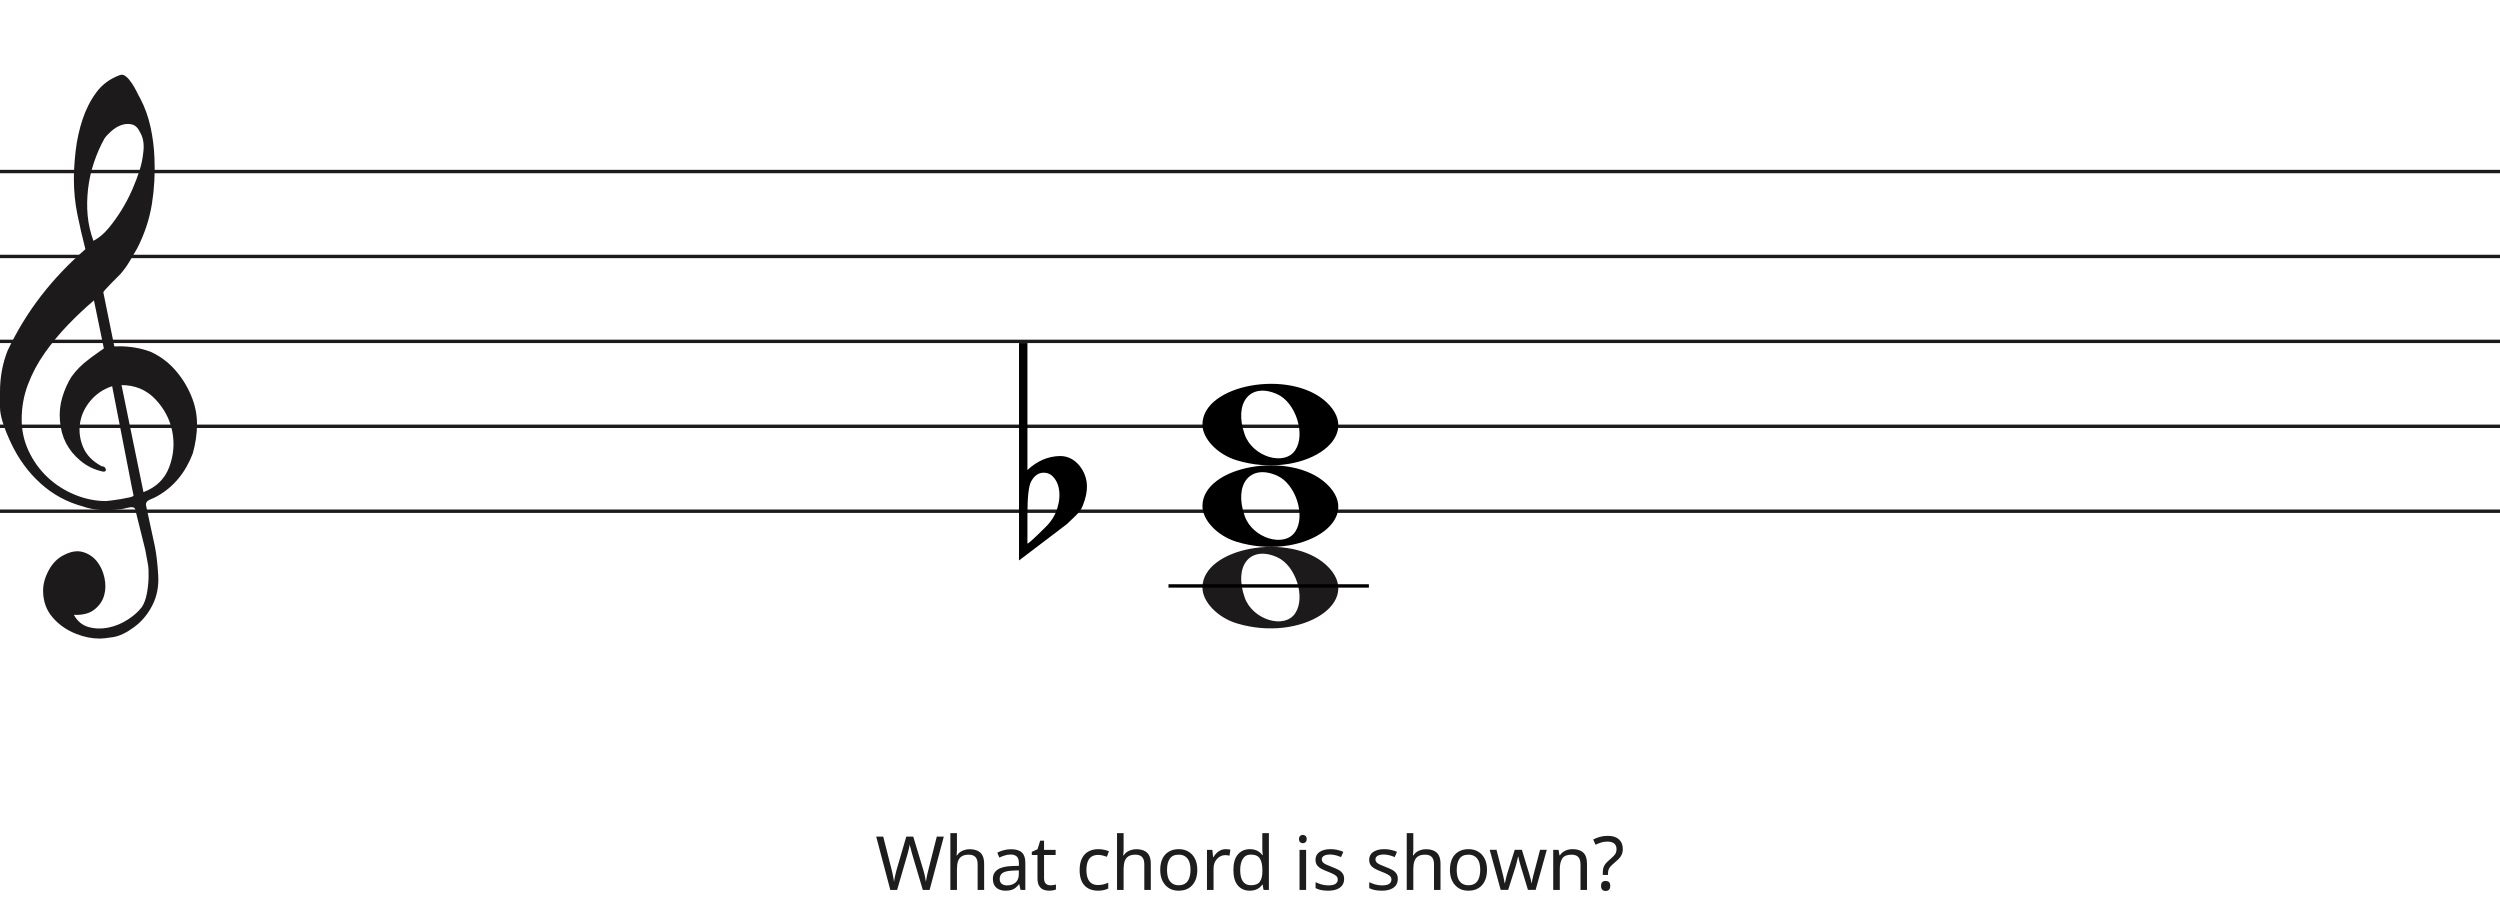
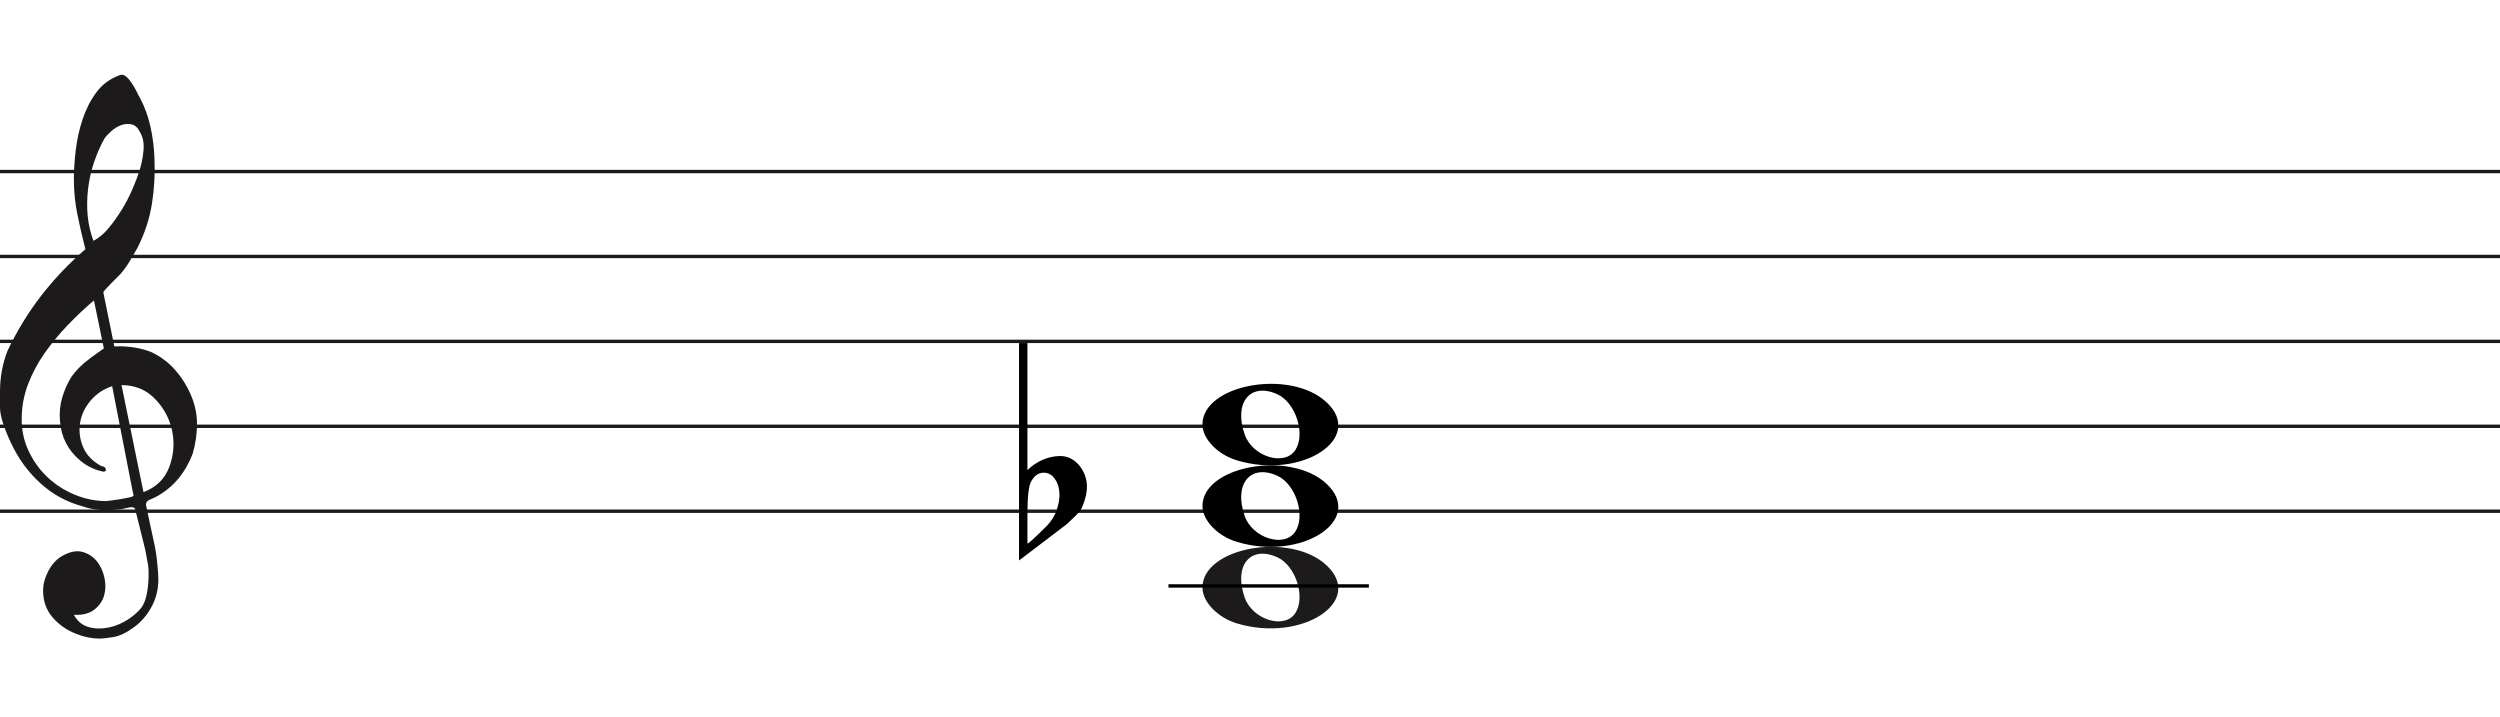
- <svg xmlns="http://www.w3.org/2000/svg" width="736" height="266" viewBox="0 0 736 266" fill="none">
+ <svg xmlns="http://www.w3.org/2000/svg" width="736" height="211" viewBox="0 0 736 211" fill="none">
  <line y1="50.5" x2="736" y2="50.5" stroke="#1C1A1A" />
  <line y1="75.5" x2="736" y2="75.5" stroke="#1C1A1A" />
  <line y1="100.5" x2="736" y2="100.5" stroke="#1C1A1A" />
  <line y1="125.5" x2="736" y2="125.5" stroke="#1C1A1A" />
  <line y1="150.5" x2="736" y2="150.5" stroke="#1C1A1A" />
  <path d="M33.02 113.694C30.445 114.54 28.317 115.969 26.636 117.981C24.955 119.991 23.93 122.188 23.562 124.57C23.195 126.951 23.497 129.306 24.469 131.635C25.441 133.964 27.266 135.843 29.946 137.272C30.576 137.272 30.97 137.537 31.128 138.066C31.285 138.595 31.049 138.859 30.419 138.859C27.844 138.33 25.585 137.245 23.641 135.605C20.016 132.588 18.02 128.698 17.652 123.935C17.442 121.553 17.665 119.251 18.322 117.028C18.979 114.805 19.885 112.767 21.041 110.914C22.459 108.957 24.14 107.263 26.084 105.834C26.189 105.728 26.491 105.49 26.991 105.12C27.49 104.749 27.976 104.405 28.448 104.088C28.921 103.77 29.63 103.267 30.576 102.579L27.66 88.448C25.086 90.618 22.538 93.012 20.016 95.632C17.495 98.252 15.209 101.018 13.16 103.929C11.111 106.84 9.47 109.923 8.235 113.178C7 116.433 6.383 119.859 6.383 123.459C6.383 126.793 7.079 129.929 8.472 132.866C9.864 135.803 11.716 138.357 14.027 140.526C16.339 142.696 19.005 144.403 22.026 145.648C25.047 146.891 28.107 147.513 31.207 147.513C31.312 147.513 31.797 147.46 32.664 147.354C33.532 147.249 34.451 147.116 35.422 146.957C36.395 146.799 37.288 146.626 38.102 146.441C38.916 146.256 39.324 146.057 39.324 145.846L38.85 143.623C36.802 133.197 34.857 123.22 33.02 113.694V113.694ZM35.777 113.376L42.239 144.893C45.97 143.464 48.491 141.016 49.804 137.55C51.118 134.083 51.419 130.564 50.71 126.991C50.001 123.419 48.334 120.256 45.706 117.504C43.08 114.752 39.77 113.376 35.777 113.376V113.376ZM27.503 70.903C29.131 70.056 30.642 68.787 32.034 67.092C33.426 65.399 34.713 63.586 35.896 61.654C37.077 59.723 38.102 57.751 38.969 55.739C39.836 53.729 40.532 51.903 41.057 50.262C41.635 48.516 42.029 46.557 42.239 44.387C42.449 42.217 42.108 40.392 41.215 38.909C40.585 37.587 39.757 36.819 38.733 36.607C37.708 36.396 36.683 36.475 35.659 36.846C34.635 37.216 33.663 37.811 32.743 38.632C31.824 39.452 31.154 40.18 30.734 40.815C29.578 42.879 28.566 45.181 27.7 47.722C26.833 50.262 26.242 52.895 25.927 55.621C25.611 58.346 25.572 60.966 25.808 63.481C26.045 65.994 26.61 68.469 27.503 70.903V70.903ZM25.139 73.364C24.245 69.871 23.457 66.444 22.774 63.083C22.091 59.723 21.75 56.269 21.75 52.723C21.75 50.13 21.934 47.285 22.302 44.189C22.669 41.093 23.339 38.076 24.311 35.138C25.283 32.201 26.623 29.568 28.33 27.24C30.038 24.91 32.309 23.217 35.147 22.158C35.409 22.053 35.672 22 35.934 22C36.302 22 36.736 22.211 37.235 22.635C37.734 23.058 38.26 23.68 38.811 24.501C39.362 25.321 39.849 26.168 40.269 27.041C40.689 27.914 41.004 28.51 41.215 28.828C42.633 31.527 43.67 34.398 44.328 37.441C44.984 40.484 45.365 43.514 45.471 46.53C45.68 51.083 45.431 55.581 44.722 60.027C44.013 64.473 42.581 68.813 40.426 73.046C39.691 74.317 38.943 75.6 38.181 76.897C37.419 78.194 36.513 79.45 35.462 80.668C35.252 80.88 34.871 81.264 34.319 81.819C33.767 82.375 33.203 82.944 32.625 83.526C32.047 84.108 31.535 84.651 31.088 85.153C30.642 85.656 30.419 85.96 30.419 86.067L33.649 101.944C33.67 102.048 35.265 101.944 35.265 101.944C38.348 101.983 41.612 102.486 44.446 103.611C47.178 104.881 49.529 106.628 51.499 108.851C53.469 111.074 55.044 113.574 56.227 116.353C57.409 119.132 58 121.95 58 124.808C58 127.665 57.579 130.577 56.739 133.54C54.585 139.151 51.144 143.305 46.416 146.004C45.89 146.322 45.141 146.68 44.17 147.076C43.198 147.473 42.817 148.095 43.027 148.942C44.288 154.708 45.141 158.676 45.589 160.85C46.035 163.024 46.364 165.829 46.573 169.265C46.783 172.551 46.218 175.507 44.879 178.152C43.539 180.807 41.74 182.961 39.481 184.624C37.222 186.297 35.16 187.269 33.295 187.569C31.429 187.86 30.155 188 29.473 188C27.109 188 24.797 187.549 22.538 186.648C19.754 185.596 17.416 183.983 15.524 181.809C13.633 179.635 12.688 176.99 12.688 173.874C12.688 171.91 13.252 169.897 14.382 167.833C15.511 165.769 16.995 164.286 18.834 163.394C20.883 162.333 22.735 162.042 24.39 162.513C26.045 162.994 27.411 163.895 28.488 165.218C29.565 166.54 30.314 168.143 30.734 170.017C31.154 171.9 31.128 173.653 30.655 175.297C30.182 176.94 29.224 178.332 27.779 179.464C26.334 180.606 24.324 181.117 21.75 181.017C22.801 182.921 24.272 184.123 26.163 184.624C28.054 185.135 29.998 185.165 31.994 184.744C33.991 184.323 35.869 183.542 37.629 182.4C39.389 181.268 40.769 180.035 41.766 178.713C42.397 177.761 42.87 176.519 43.185 174.986C43.5 173.443 43.684 171.85 43.736 170.177C43.789 168.514 43.736 167.212 43.579 166.29C43.421 165.358 43.158 163.915 42.79 161.962C41.215 155.56 40.217 151.533 39.796 149.89C39.586 149.366 39.021 149.193 38.102 149.379C37.182 149.564 36.408 149.736 35.777 149.89C31.259 150.481 27.477 150.21 24.429 149.101C19.701 147.831 15.538 145.568 11.939 142.313C8.34 139.058 5.451 135.115 3.27 130.484C1.09 125.853 0 122.334 0 119.925C0 117.518 0 115.996 0 115.361C0 111.074 0.736 107.051 2.207 103.293C4.991 97.418 8.288 92.02 12.097 87.098C15.905 82.176 20.253 77.598 25.139 73.364V73.364Z" fill="#1C1A1A" />
  <path d="M302.475 101V132.091C302.475 132.091 302.475 134.186 302.475 138.378C305.332 135.693 308.537 134.317 312.091 134.252C314.313 134.252 316.217 135.201 317.804 137.101C319.2 138.869 319.93 140.834 319.994 142.995C320.057 144.698 319.645 146.662 318.756 148.889C318.439 149.806 317.74 150.788 316.661 151.836C315.836 152.622 314.979 153.441 314.091 154.292C309.394 157.829 304.697 161.398 300 165V101H302.475V101ZM310.187 140.539C309.426 139.622 308.442 139.164 307.236 139.164C305.712 139.164 304.475 140.048 303.523 141.816C302.824 143.191 302.475 146.433 302.475 151.542V159.99C302.539 160.252 304.316 158.647 307.807 155.176C309.711 153.343 310.949 151.181 311.52 148.693C311.774 147.71 311.901 146.728 311.901 145.746C311.901 143.584 311.33 141.849 310.187 140.539" fill="black" />
  <path d="M364.097 135.514C358.453 133.805 354 129.161 354 124.984C354 113.16 379.813 108.481 390.473 118.372C402 129.069 383.188 141.295 364.097 135.514H364.097ZM381.315 132.544C384.455 127.829 381.453 118.486 376.013 116.048C368.025 112.467 363.129 118.569 366.456 127.959C368.757 134.453 378.119 137.343 381.315 132.544Z" fill="black" />
  <path d="M364.097 159.514C358.453 157.805 354 153.161 354 148.984C354 137.16 379.813 132.481 390.473 142.372C402 153.069 383.188 165.295 364.097 159.514H364.097ZM381.315 156.544C384.455 151.829 381.453 142.486 376.013 140.048C368.025 136.467 363.129 142.569 366.456 151.959C368.757 158.453 378.119 161.343 381.315 156.544Z" fill="black" />
  <path d="M364.097 183.514C358.453 181.805 354 177.161 354 172.984C354 161.16 379.813 156.481 390.473 166.372C402 177.069 383.188 189.295 364.097 183.514H364.097ZM381.315 180.544C384.455 175.829 381.453 166.486 376.013 164.048C368.025 160.467 363.129 166.569 366.456 175.959C368.757 182.453 378.119 185.343 381.315 180.544Z" fill="#1C1A1A" />
  <line x1="344" y1="172.5" x2="403" y2="172.5" stroke="black" />
-   <path d="M277.858 246.292L273.678 262H271.676L268.618 251.704C268.53 251.396 268.442 251.081 268.354 250.758C268.266 250.435 268.185 250.127 268.112 249.834C268.038 249.541 267.972 249.291 267.914 249.086C267.87 248.866 267.84 248.705 267.826 248.602C267.811 248.705 267.782 248.866 267.738 249.086C267.708 249.291 267.657 249.541 267.584 249.834C267.51 250.127 267.43 250.443 267.342 250.78C267.268 251.103 267.18 251.433 267.078 251.77L264.108 262H262.106L257.948 246.292H260.016L262.458 255.884C262.546 256.221 262.626 256.559 262.7 256.896C262.773 257.219 262.839 257.541 262.898 257.864C262.971 258.172 263.03 258.473 263.074 258.766C263.118 259.059 263.162 259.345 263.206 259.624C263.25 259.331 263.294 259.03 263.338 258.722C263.396 258.414 263.462 258.099 263.536 257.776C263.609 257.439 263.69 257.101 263.778 256.764C263.866 256.427 263.954 256.097 264.042 255.774L266.814 246.292H268.86L271.742 255.84C271.844 256.177 271.94 256.522 272.028 256.874C272.116 257.211 272.196 257.541 272.27 257.864C272.343 258.187 272.402 258.502 272.446 258.81C272.504 259.103 272.556 259.375 272.6 259.624C272.644 259.257 272.702 258.876 272.776 258.48C272.849 258.069 272.937 257.644 273.04 257.204C273.142 256.764 273.252 256.317 273.37 255.862L275.79 246.292H277.858ZM281.723 250.186C281.723 250.465 281.708 250.751 281.679 251.044C281.664 251.337 281.642 251.601 281.613 251.836H281.745C281.994 251.425 282.31 251.088 282.691 250.824C283.072 250.56 283.498 250.362 283.967 250.23C284.436 250.083 284.92 250.01 285.419 250.01C286.372 250.01 287.164 250.164 287.795 250.472C288.44 250.765 288.924 251.227 289.247 251.858C289.57 252.489 289.731 253.31 289.731 254.322V262H287.817V254.454C287.817 253.501 287.604 252.789 287.179 252.32C286.754 251.851 286.086 251.616 285.177 251.616C284.297 251.616 283.608 251.785 283.109 252.122C282.61 252.445 282.251 252.929 282.031 253.574C281.826 254.205 281.723 254.982 281.723 255.906V262H279.787V245.28H281.723V250.186ZM297.632 250.01C299.07 250.01 300.133 250.325 300.822 250.956C301.512 251.587 301.856 252.591 301.856 253.97V262H300.448L300.074 260.328H299.986C299.649 260.753 299.297 261.113 298.93 261.406C298.578 261.685 298.168 261.89 297.698 262.022C297.244 262.154 296.686 262.22 296.026 262.22C295.322 262.22 294.684 262.095 294.112 261.846C293.555 261.597 293.115 261.215 292.792 260.702C292.47 260.174 292.308 259.514 292.308 258.722C292.308 257.549 292.77 256.647 293.694 256.016C294.618 255.371 296.041 255.019 297.962 254.96L299.964 254.894V254.19C299.964 253.207 299.752 252.525 299.326 252.144C298.901 251.763 298.3 251.572 297.522 251.572C296.906 251.572 296.32 251.667 295.762 251.858C295.205 252.034 294.684 252.239 294.2 252.474L293.606 251.022C294.12 250.743 294.728 250.509 295.432 250.318C296.136 250.113 296.87 250.01 297.632 250.01ZM298.204 256.302C296.738 256.361 295.718 256.595 295.146 257.006C294.589 257.417 294.31 257.996 294.31 258.744C294.31 259.404 294.508 259.888 294.904 260.196C295.315 260.504 295.836 260.658 296.466 260.658C297.464 260.658 298.292 260.387 298.952 259.844C299.612 259.287 299.942 258.436 299.942 257.292V256.236L298.204 256.302ZM309.217 260.636C309.51 260.636 309.811 260.614 310.119 260.57C310.427 260.511 310.676 260.453 310.867 260.394V261.868C310.661 261.971 310.368 262.051 309.987 262.11C309.605 262.183 309.239 262.22 308.887 262.22C308.271 262.22 307.699 262.117 307.171 261.912C306.657 261.692 306.239 261.318 305.917 260.79C305.594 260.262 305.433 259.521 305.433 258.568V251.704H303.761V250.78L305.455 250.01L306.225 247.502H307.369V250.208H310.779V251.704H307.369V258.524C307.369 259.243 307.537 259.778 307.875 260.13C308.227 260.467 308.674 260.636 309.217 260.636ZM323.233 262.22C322.191 262.22 321.26 262.007 320.439 261.582C319.632 261.157 318.994 260.497 318.525 259.602C318.07 258.707 317.843 257.563 317.843 256.17C317.843 254.718 318.085 253.537 318.569 252.628C319.053 251.719 319.705 251.051 320.527 250.626C321.363 250.201 322.309 249.988 323.365 249.988C323.966 249.988 324.545 250.054 325.103 250.186C325.66 250.303 326.115 250.45 326.467 250.626L325.873 252.232C325.521 252.1 325.11 251.975 324.641 251.858C324.171 251.741 323.731 251.682 323.321 251.682C322.529 251.682 321.876 251.851 321.363 252.188C320.849 252.525 320.468 253.024 320.219 253.684C319.969 254.344 319.845 255.165 319.845 256.148C319.845 257.087 319.969 257.886 320.219 258.546C320.468 259.206 320.842 259.705 321.341 260.042C321.839 260.379 322.463 260.548 323.211 260.548C323.856 260.548 324.421 260.482 324.905 260.35C325.403 260.218 325.858 260.057 326.269 259.866V261.582C325.873 261.787 325.433 261.941 324.949 262.044C324.479 262.161 323.907 262.22 323.233 262.22ZM330.789 250.186C330.789 250.465 330.774 250.751 330.745 251.044C330.73 251.337 330.708 251.601 330.679 251.836H330.811C331.06 251.425 331.376 251.088 331.757 250.824C332.138 250.56 332.564 250.362 333.033 250.23C333.502 250.083 333.986 250.01 334.485 250.01C335.438 250.01 336.23 250.164 336.861 250.472C337.506 250.765 337.99 251.227 338.313 251.858C338.636 252.489 338.797 253.31 338.797 254.322V262H336.883V254.454C336.883 253.501 336.67 252.789 336.245 252.32C335.82 251.851 335.152 251.616 334.243 251.616C333.363 251.616 332.674 251.785 332.175 252.122C331.676 252.445 331.317 252.929 331.097 253.574C330.892 254.205 330.789 254.982 330.789 255.906V262H328.853V245.28H330.789V250.186ZM352.484 256.082C352.484 257.065 352.352 257.937 352.088 258.7C351.839 259.448 351.472 260.086 350.988 260.614C350.519 261.142 349.94 261.545 349.25 261.824C348.576 262.088 347.82 262.22 346.984 262.22C346.207 262.22 345.488 262.088 344.828 261.824C344.168 261.545 343.596 261.142 343.112 260.614C342.628 260.086 342.247 259.448 341.968 258.7C341.704 257.937 341.572 257.065 341.572 256.082C341.572 254.777 341.792 253.677 342.232 252.782C342.672 251.873 343.303 251.183 344.124 250.714C344.946 250.23 345.921 249.988 347.05 249.988C348.121 249.988 349.06 250.23 349.866 250.714C350.688 251.183 351.326 251.873 351.78 252.782C352.25 253.677 352.484 254.777 352.484 256.082ZM343.574 256.082C343.574 257.006 343.692 257.813 343.926 258.502C344.176 259.177 344.557 259.697 345.07 260.064C345.584 260.431 346.236 260.614 347.028 260.614C347.82 260.614 348.473 260.431 348.986 260.064C349.5 259.697 349.874 259.177 350.108 258.502C350.358 257.813 350.482 257.006 350.482 256.082C350.482 255.143 350.358 254.344 350.108 253.684C349.859 253.024 349.478 252.518 348.964 252.166C348.466 251.799 347.813 251.616 347.006 251.616C345.804 251.616 344.931 252.012 344.388 252.804C343.846 253.596 343.574 254.689 343.574 256.082ZM360.833 249.988C361.053 249.988 361.287 250.003 361.537 250.032C361.801 250.047 362.028 250.076 362.219 250.12L361.977 251.902C361.786 251.858 361.573 251.821 361.339 251.792C361.119 251.763 360.906 251.748 360.701 251.748C360.246 251.748 359.813 251.843 359.403 252.034C358.992 252.225 358.625 252.496 358.303 252.848C357.98 253.185 357.723 253.596 357.533 254.08C357.357 254.564 357.269 255.107 357.269 255.708V262H355.333V250.208H356.917L357.137 252.364H357.225C357.474 251.924 357.775 251.528 358.127 251.176C358.479 250.809 358.882 250.523 359.337 250.318C359.791 250.098 360.29 249.988 360.833 249.988ZM367.951 262.22C366.484 262.22 365.311 261.714 364.431 260.702C363.551 259.675 363.111 258.15 363.111 256.126C363.111 254.102 363.551 252.577 364.431 251.55C365.326 250.509 366.506 249.988 367.973 249.988C368.589 249.988 369.124 250.069 369.579 250.23C370.034 250.377 370.43 250.582 370.767 250.846C371.104 251.11 371.39 251.403 371.625 251.726H371.757C371.742 251.535 371.713 251.257 371.669 250.89C371.64 250.509 371.625 250.208 371.625 249.988V245.28H373.561V262H371.999L371.713 260.416H371.625C371.39 260.753 371.104 261.061 370.767 261.34C370.43 261.604 370.026 261.817 369.557 261.978C369.102 262.139 368.567 262.22 367.951 262.22ZM368.259 260.614C369.506 260.614 370.378 260.277 370.877 259.602C371.39 258.913 371.647 257.879 371.647 256.5V256.148C371.647 254.681 371.405 253.559 370.921 252.782C370.437 251.99 369.542 251.594 368.237 251.594C367.196 251.594 366.411 252.012 365.883 252.848C365.37 253.669 365.113 254.777 365.113 256.17C365.113 257.578 365.37 258.671 365.883 259.448C366.411 260.225 367.203 260.614 368.259 260.614ZM384.517 250.208V262H382.581V250.208H384.517ZM383.571 245.786C383.864 245.786 384.121 245.889 384.341 246.094C384.576 246.285 384.693 246.593 384.693 247.018C384.693 247.429 384.576 247.737 384.341 247.942C384.121 248.147 383.864 248.25 383.571 248.25C383.248 248.25 382.977 248.147 382.757 247.942C382.537 247.737 382.427 247.429 382.427 247.018C382.427 246.593 382.537 246.285 382.757 246.094C382.977 245.889 383.248 245.786 383.571 245.786ZM395.711 258.744C395.711 259.507 395.52 260.145 395.139 260.658C394.758 261.171 394.215 261.56 393.511 261.824C392.807 262.088 391.971 262.22 391.003 262.22C390.182 262.22 389.47 262.154 388.869 262.022C388.282 261.89 387.762 261.707 387.307 261.472V259.712C387.776 259.947 388.341 260.167 389.001 260.372C389.676 260.563 390.358 260.658 391.047 260.658C392.03 260.658 392.741 260.504 393.181 260.196C393.621 259.873 393.841 259.448 393.841 258.92C393.841 258.627 393.76 258.363 393.599 258.128C393.438 257.893 393.144 257.659 392.719 257.424C392.308 257.189 391.714 256.925 390.937 256.632C390.174 256.339 389.522 256.045 388.979 255.752C388.436 255.459 388.018 255.107 387.725 254.696C387.432 254.285 387.285 253.757 387.285 253.112C387.285 252.115 387.688 251.345 388.495 250.802C389.316 250.259 390.387 249.988 391.707 249.988C392.426 249.988 393.093 250.061 393.709 250.208C394.34 250.34 394.926 250.531 395.469 250.78L394.809 252.32C394.486 252.173 394.142 252.049 393.775 251.946C393.423 251.829 393.064 251.741 392.697 251.682C392.33 251.609 391.956 251.572 391.575 251.572C390.783 251.572 390.174 251.704 389.749 251.968C389.338 252.217 389.133 252.562 389.133 253.002C389.133 253.325 389.228 253.603 389.419 253.838C389.61 254.058 389.925 254.278 390.365 254.498C390.82 254.703 391.421 254.953 392.169 255.246C392.917 255.525 393.555 255.811 394.083 256.104C394.611 256.397 395.014 256.757 395.293 257.182C395.572 257.593 395.711 258.113 395.711 258.744ZM411.513 258.744C411.513 259.507 411.322 260.145 410.941 260.658C410.56 261.171 410.017 261.56 409.313 261.824C408.609 262.088 407.773 262.22 406.805 262.22C405.984 262.22 405.272 262.154 404.671 262.022C404.084 261.89 403.564 261.707 403.109 261.472V259.712C403.578 259.947 404.143 260.167 404.803 260.372C405.478 260.563 406.16 260.658 406.849 260.658C407.832 260.658 408.543 260.504 408.983 260.196C409.423 259.873 409.643 259.448 409.643 258.92C409.643 258.627 409.562 258.363 409.401 258.128C409.24 257.893 408.946 257.659 408.521 257.424C408.11 257.189 407.516 256.925 406.739 256.632C405.976 256.339 405.324 256.045 404.781 255.752C404.238 255.459 403.82 255.107 403.527 254.696C403.234 254.285 403.087 253.757 403.087 253.112C403.087 252.115 403.49 251.345 404.297 250.802C405.118 250.259 406.189 249.988 407.509 249.988C408.228 249.988 408.895 250.061 409.511 250.208C410.142 250.34 410.728 250.531 411.271 250.78L410.611 252.32C410.288 252.173 409.944 252.049 409.577 251.946C409.225 251.829 408.866 251.741 408.499 251.682C408.132 251.609 407.758 251.572 407.377 251.572C406.585 251.572 405.976 251.704 405.551 251.968C405.14 252.217 404.935 252.562 404.935 253.002C404.935 253.325 405.03 253.603 405.221 253.838C405.412 254.058 405.727 254.278 406.167 254.498C406.622 254.703 407.223 254.953 407.971 255.246C408.719 255.525 409.357 255.811 409.885 256.104C410.413 256.397 410.816 256.757 411.095 257.182C411.374 257.593 411.513 258.113 411.513 258.744ZM416.078 250.186C416.078 250.465 416.064 250.751 416.034 251.044C416.02 251.337 415.998 251.601 415.968 251.836H416.1C416.35 251.425 416.665 251.088 417.046 250.824C417.428 250.56 417.853 250.362 418.322 250.23C418.792 250.083 419.276 250.01 419.774 250.01C420.728 250.01 421.52 250.164 422.15 250.472C422.796 250.765 423.28 251.227 423.602 251.858C423.925 252.489 424.086 253.31 424.086 254.322V262H422.172V254.454C422.172 253.501 421.96 252.789 421.534 252.32C421.109 251.851 420.442 251.616 419.532 251.616C418.652 251.616 417.963 251.785 417.464 252.122C416.966 252.445 416.606 252.929 416.386 253.574C416.181 254.205 416.078 254.982 416.078 255.906V262H414.142V245.28H416.078V250.186ZM437.774 256.082C437.774 257.065 437.642 257.937 437.378 258.7C437.129 259.448 436.762 260.086 436.278 260.614C435.809 261.142 435.229 261.545 434.54 261.824C433.865 262.088 433.11 262.22 432.274 262.22C431.497 262.22 430.778 262.088 430.118 261.824C429.458 261.545 428.886 261.142 428.402 260.614C427.918 260.086 427.537 259.448 427.258 258.7C426.994 257.937 426.862 257.065 426.862 256.082C426.862 254.777 427.082 253.677 427.522 252.782C427.962 251.873 428.593 251.183 429.414 250.714C430.235 250.23 431.211 249.988 432.34 249.988C433.411 249.988 434.349 250.23 435.156 250.714C435.977 251.183 436.615 251.873 437.07 252.782C437.539 253.677 437.774 254.777 437.774 256.082ZM428.864 256.082C428.864 257.006 428.981 257.813 429.216 258.502C429.465 259.177 429.847 259.697 430.36 260.064C430.873 260.431 431.526 260.614 432.318 260.614C433.11 260.614 433.763 260.431 434.276 260.064C434.789 259.697 435.163 259.177 435.398 258.502C435.647 257.813 435.772 257.006 435.772 256.082C435.772 255.143 435.647 254.344 435.398 253.684C435.149 253.024 434.767 252.518 434.254 252.166C433.755 251.799 433.103 251.616 432.296 251.616C431.093 251.616 430.221 252.012 429.678 252.804C429.135 253.596 428.864 254.689 428.864 256.082ZM447.805 255.334C447.717 255.026 447.629 254.725 447.541 254.432C447.453 254.124 447.372 253.838 447.299 253.574C447.24 253.295 447.181 253.039 447.123 252.804C447.064 252.569 447.02 252.371 446.991 252.21H446.903C446.873 252.371 446.829 252.569 446.771 252.804C446.727 253.039 446.668 253.295 446.595 253.574C446.536 253.853 446.463 254.146 446.375 254.454C446.301 254.747 446.213 255.048 446.111 255.356L443.999 261.978H441.799L438.565 250.186H440.567L442.195 256.478C442.312 256.903 442.422 257.336 442.525 257.776C442.627 258.201 442.715 258.612 442.789 259.008C442.877 259.389 442.935 259.719 442.965 259.998H443.053C443.097 259.822 443.148 259.602 443.207 259.338C443.265 259.074 443.324 258.795 443.383 258.502C443.456 258.209 443.529 257.915 443.603 257.622C443.691 257.329 443.771 257.065 443.845 256.83L445.935 250.186H448.047L450.071 256.83C450.173 257.167 450.276 257.527 450.379 257.908C450.496 258.289 450.599 258.663 450.687 259.03C450.775 259.382 450.833 259.697 450.863 259.976H450.951C450.98 259.727 451.031 259.419 451.105 259.052C451.193 258.671 451.288 258.26 451.391 257.82C451.508 257.365 451.625 256.918 451.743 256.478L453.393 250.186H455.373L452.095 261.978H449.829L447.805 255.334ZM462.944 249.988C464.352 249.988 465.415 250.333 466.134 251.022C466.852 251.697 467.212 252.797 467.212 254.322V262H465.298V254.454C465.298 253.501 465.085 252.789 464.66 252.32C464.234 251.851 463.567 251.616 462.658 251.616C461.352 251.616 460.45 251.983 459.952 252.716C459.453 253.449 459.204 254.505 459.204 255.884V262H457.268V250.208H458.83L459.116 251.814H459.226C459.49 251.403 459.812 251.066 460.194 250.802C460.59 250.523 461.022 250.318 461.492 250.186C461.961 250.054 462.445 249.988 462.944 249.988ZM471.857 256.984C471.857 256.427 471.909 255.95 472.011 255.554C472.129 255.143 472.319 254.755 472.583 254.388C472.862 254.021 473.236 253.64 473.705 253.244C474.277 252.76 474.717 252.357 475.025 252.034C475.348 251.711 475.575 251.396 475.707 251.088C475.839 250.78 475.905 250.406 475.905 249.966C475.905 249.262 475.678 248.719 475.223 248.338C474.769 247.957 474.109 247.766 473.243 247.766C472.525 247.766 471.887 247.861 471.329 248.052C470.772 248.228 470.237 248.441 469.723 248.69L469.041 247.15C469.628 246.842 470.273 246.585 470.977 246.38C471.696 246.175 472.495 246.072 473.375 246.072C474.769 246.072 475.847 246.417 476.609 247.106C477.372 247.795 477.753 248.734 477.753 249.922C477.753 250.582 477.643 251.147 477.423 251.616C477.218 252.071 476.917 252.496 476.521 252.892C476.14 253.273 475.685 253.684 475.157 254.124C474.673 254.535 474.299 254.894 474.035 255.202C473.786 255.51 473.617 255.818 473.529 256.126C473.441 256.419 473.397 256.779 473.397 257.204V257.578H471.857V256.984ZM471.351 260.812C471.351 260.269 471.476 259.888 471.725 259.668C471.989 259.448 472.319 259.338 472.715 259.338C473.082 259.338 473.397 259.448 473.661 259.668C473.925 259.888 474.057 260.269 474.057 260.812C474.057 261.34 473.925 261.721 473.661 261.956C473.397 262.191 473.082 262.308 472.715 262.308C472.319 262.308 471.989 262.191 471.725 261.956C471.476 261.721 471.351 261.34 471.351 260.812Z" fill="#1D1D1D" />
</svg>
